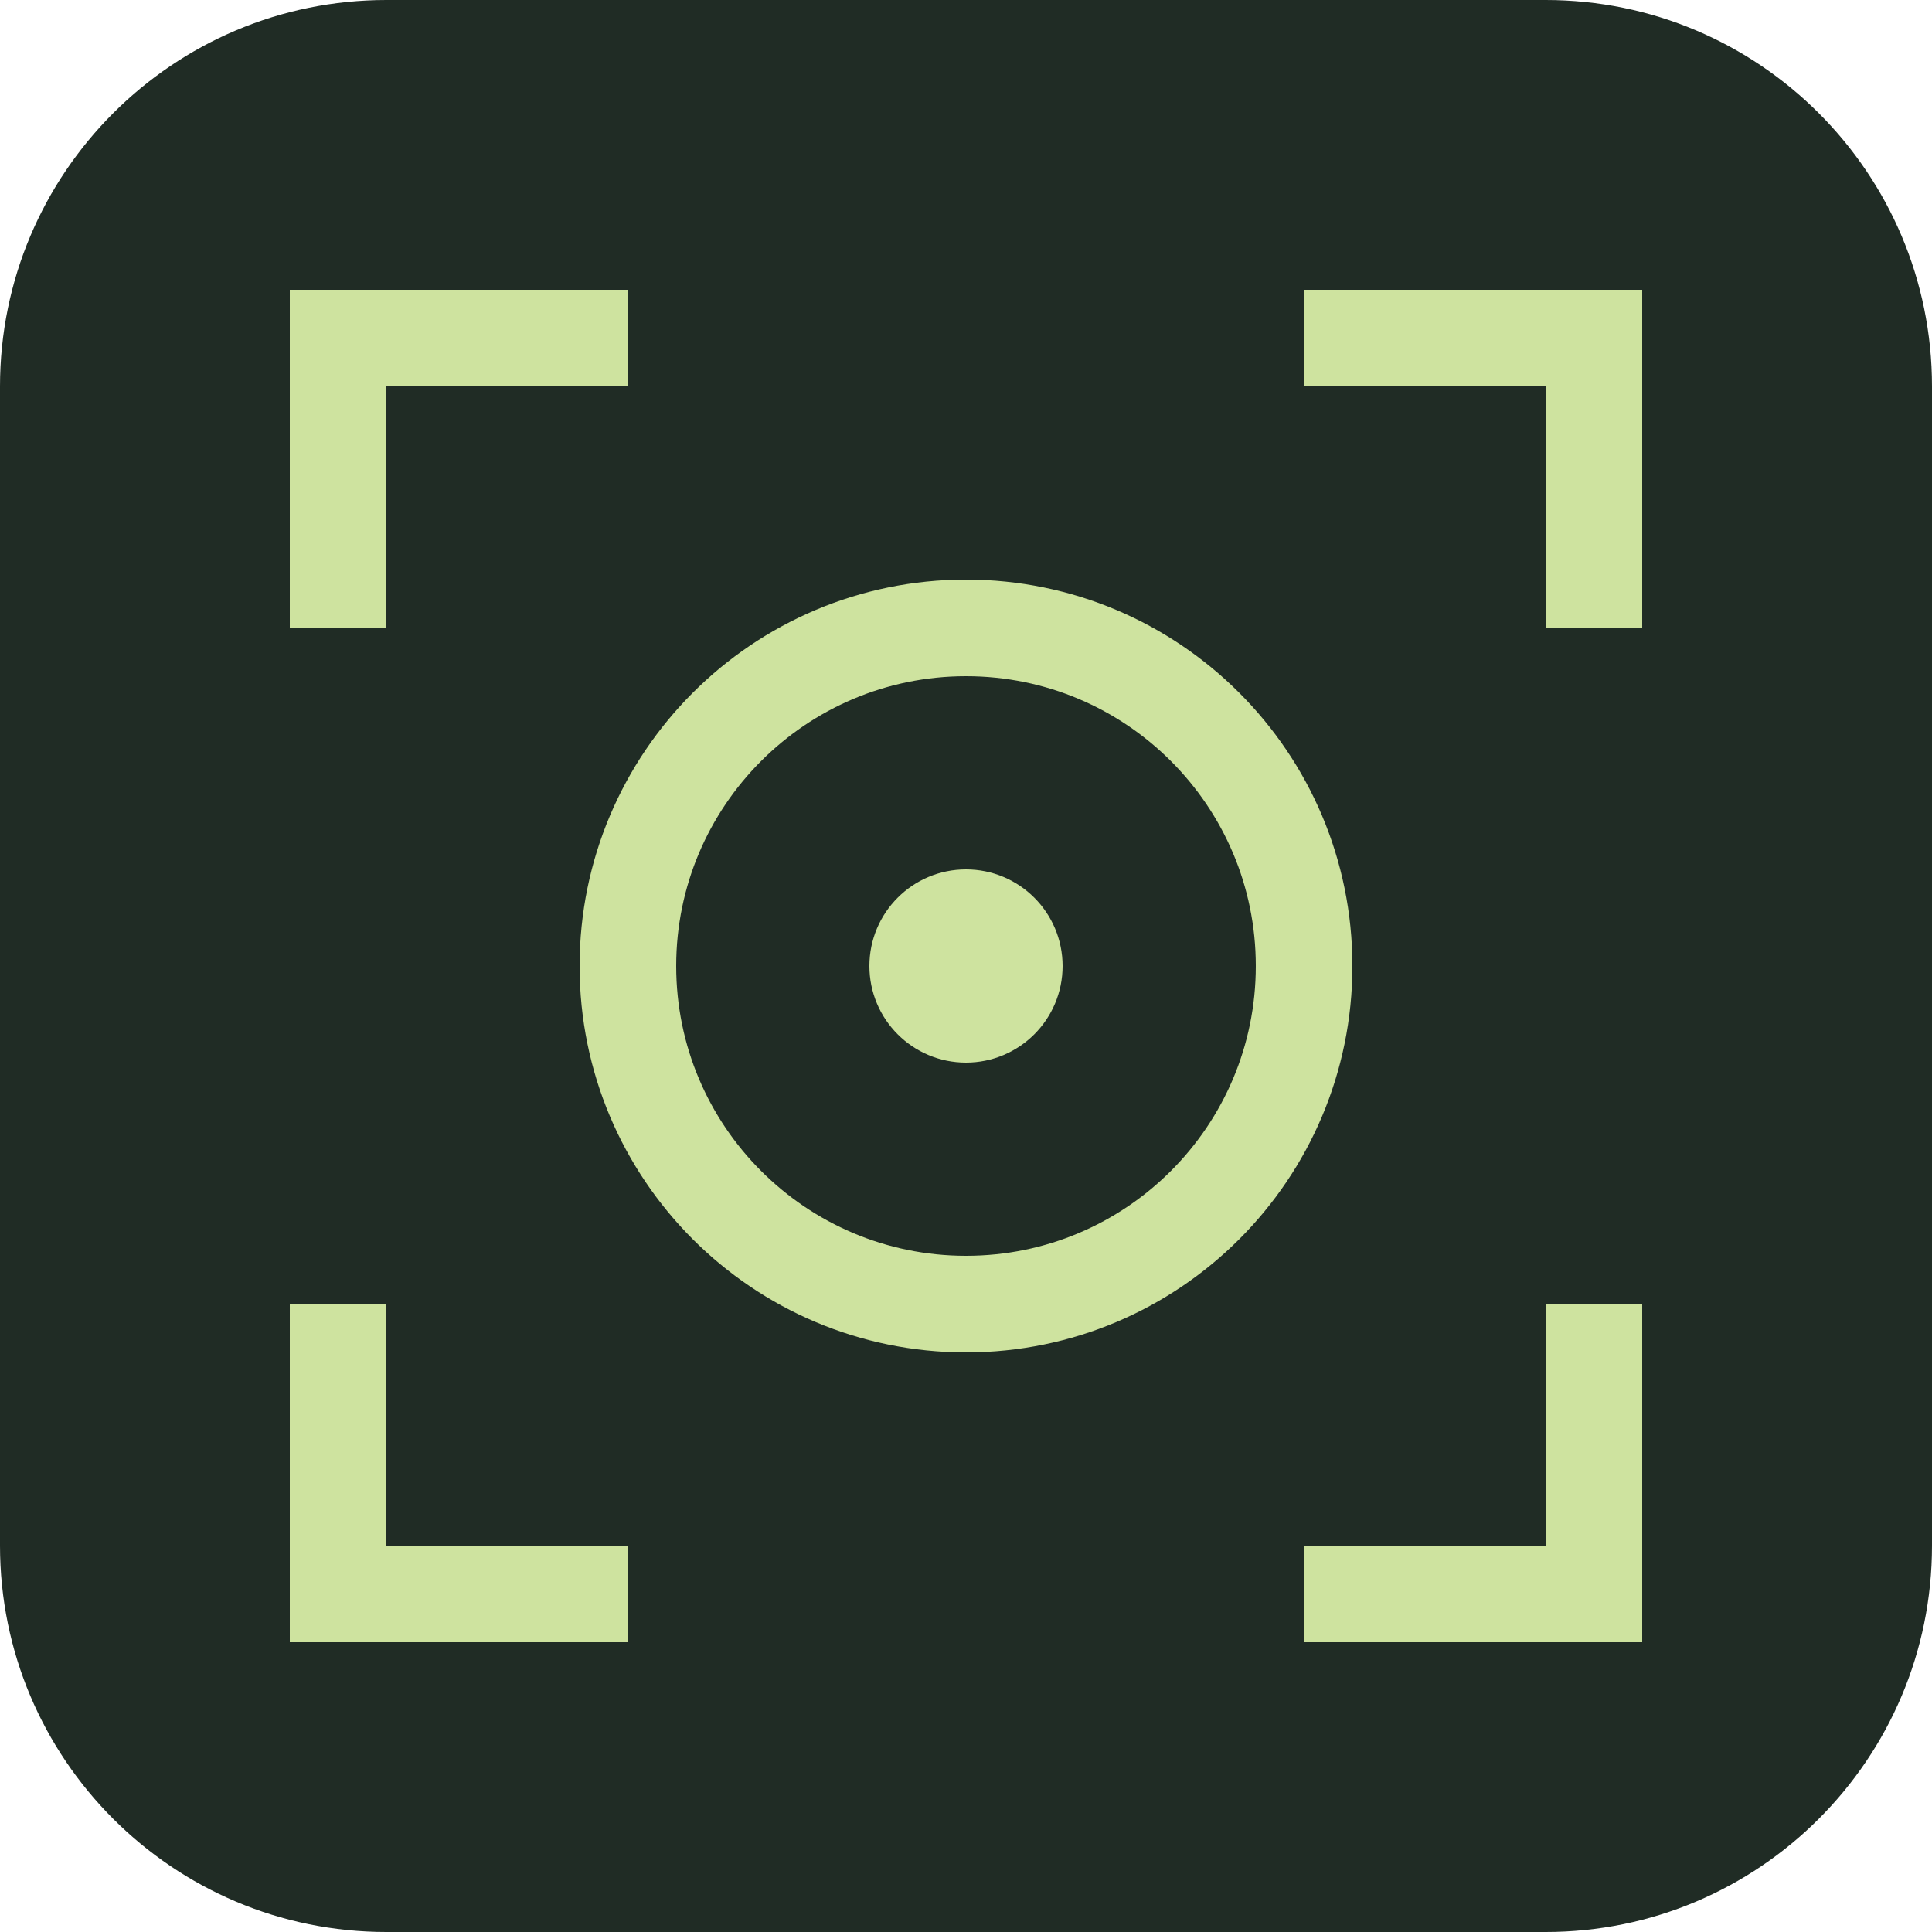
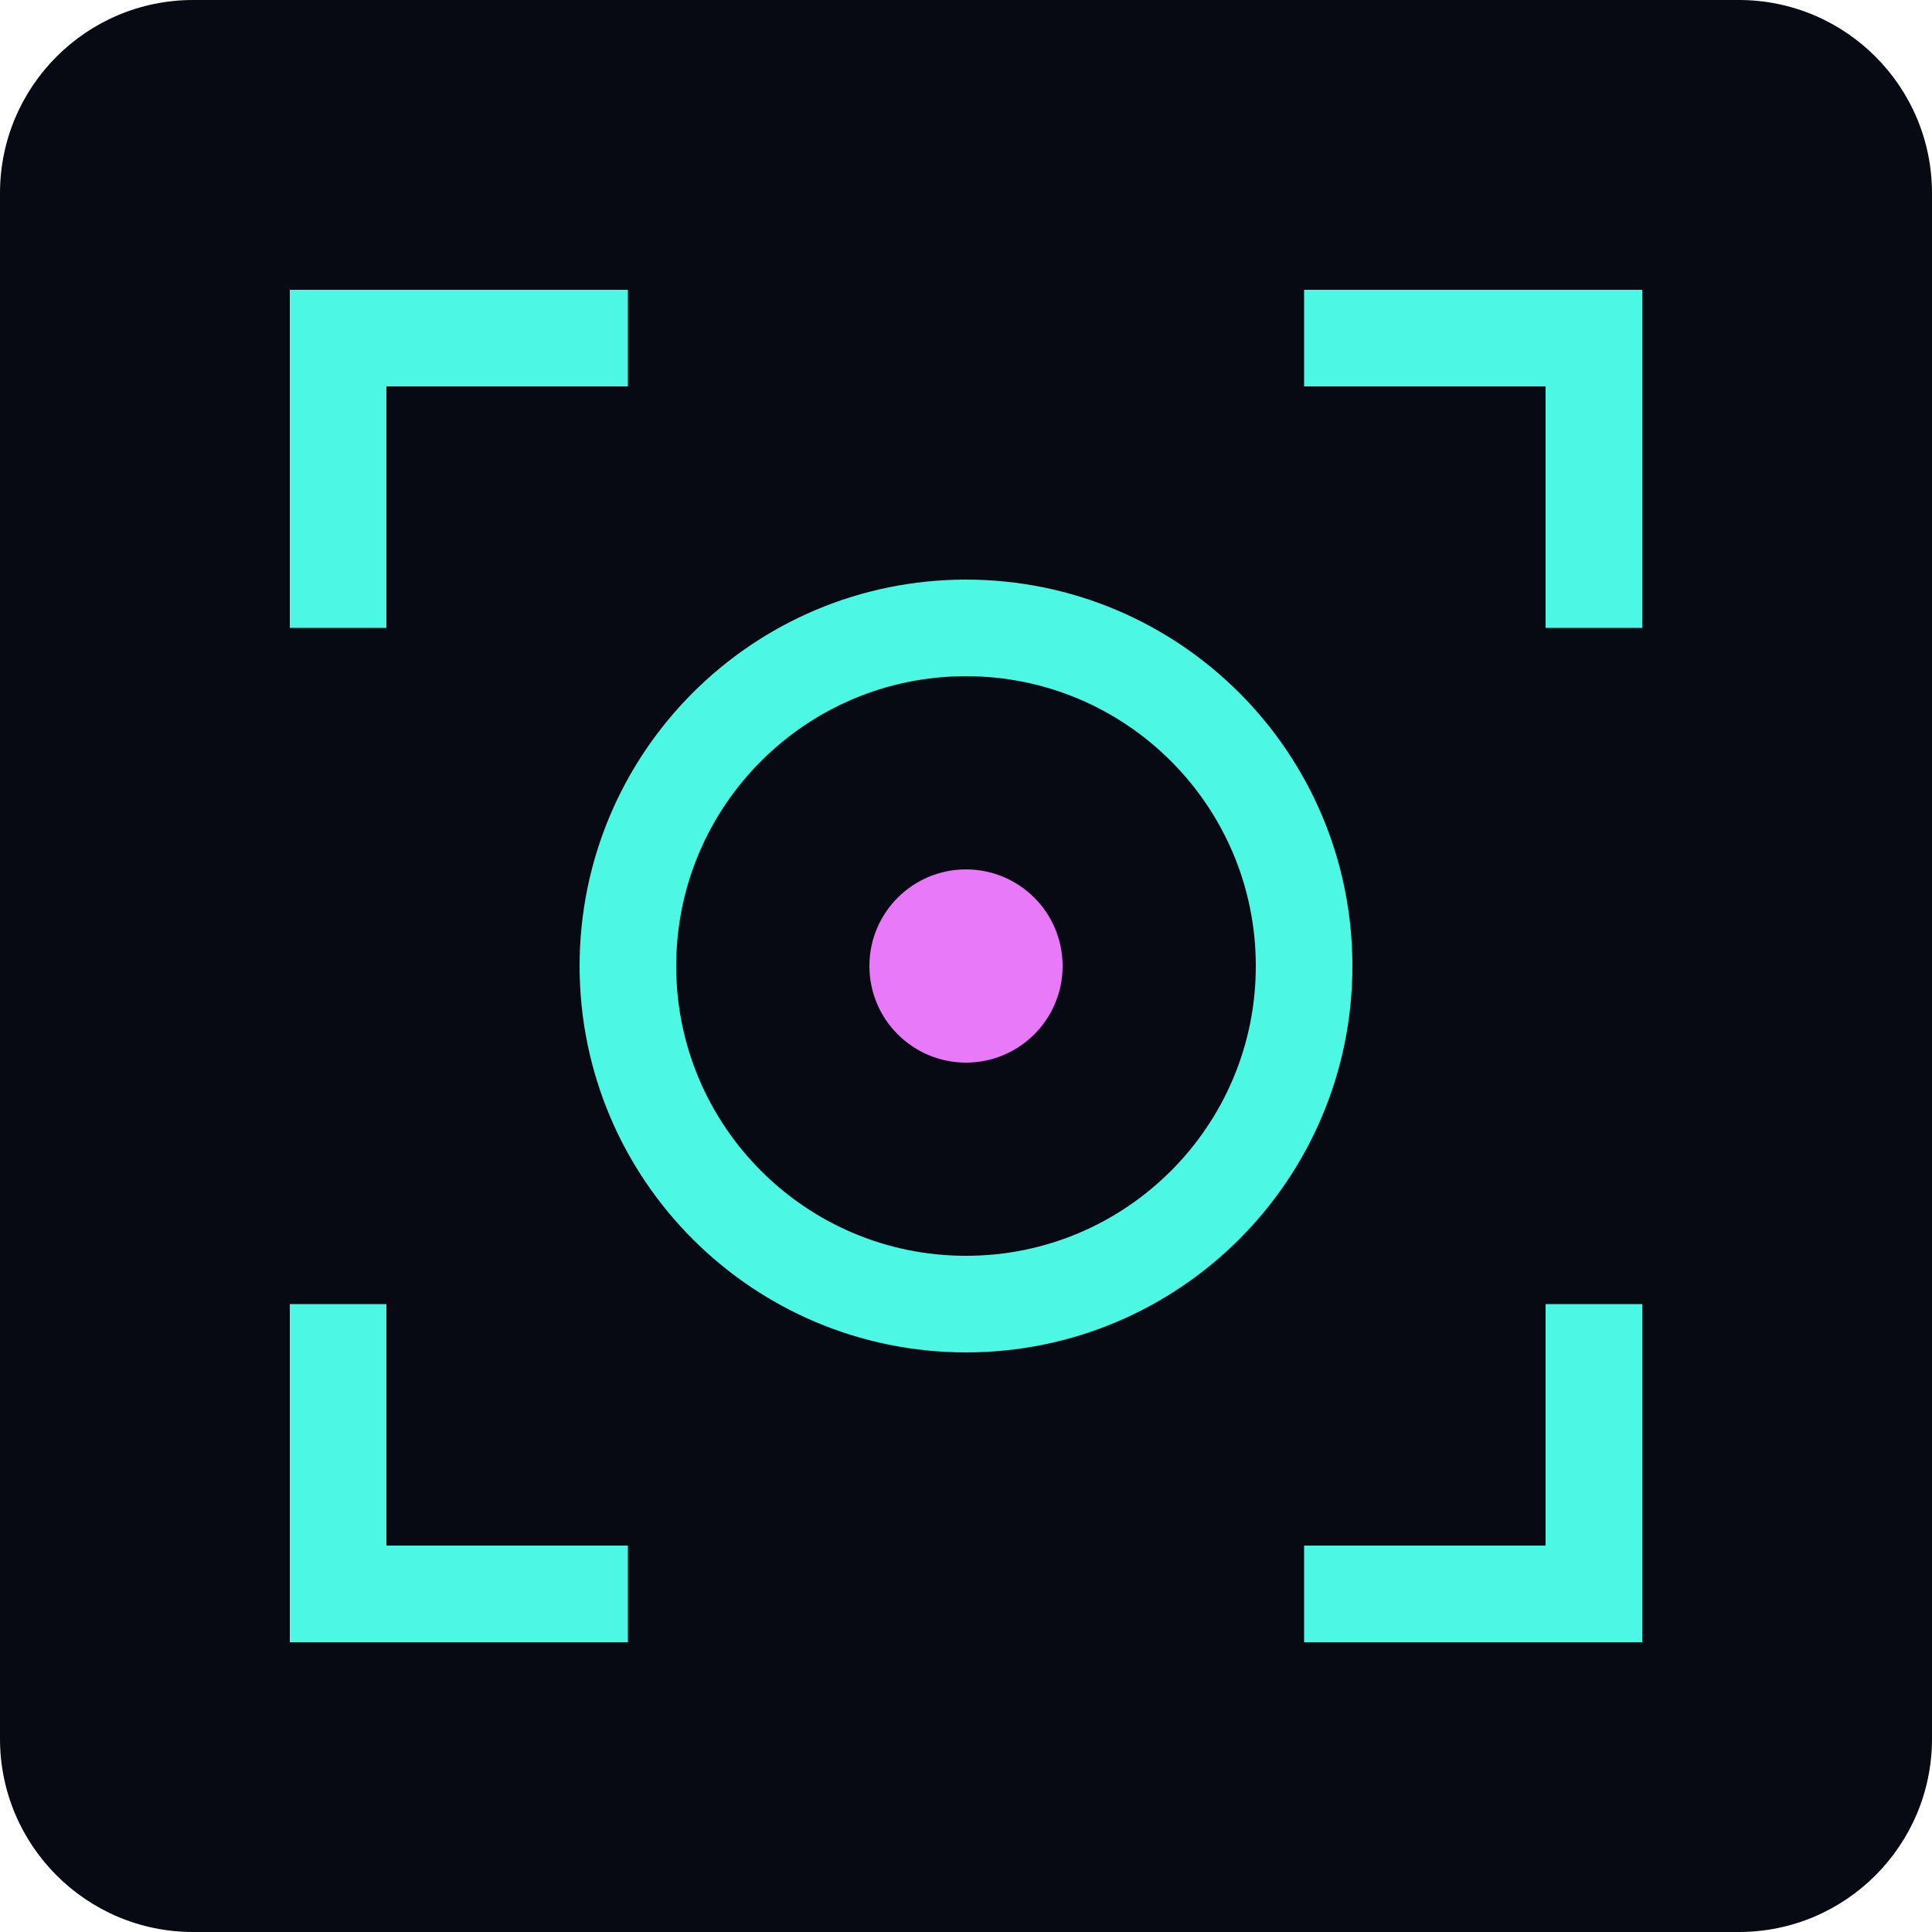
<svg xmlns="http://www.w3.org/2000/svg" viewBox="0 0 40 40" fill="none">
-   <rect width="40" height="40" rx="8" fill="#202c25" />
-   <path d="M13 7H7v6M27 7h6v6M33 27v6h-6M13 33H7v-6" stroke="#cee39f" stroke-width="2" />
-   <circle cx="20" cy="20" r="7" stroke="#cee39f" stroke-width="2" />
-   <circle cx="20" cy="20" r="2" fill="#cee39f" />
+   <rect width="40" height="40" rx="4" fill="#070a12" />
+   <path d="M13 7H7v6M27 7h6v6M33 27v6h-6M13 33H7v-6" stroke="#4cf7e3" stroke-width="2" />
+   <circle cx="20" cy="20" r="7" stroke="#4cf7e3" stroke-width="2" />
+   <circle cx="20" cy="20" r="2" fill="#e879f9" />
</svg>
